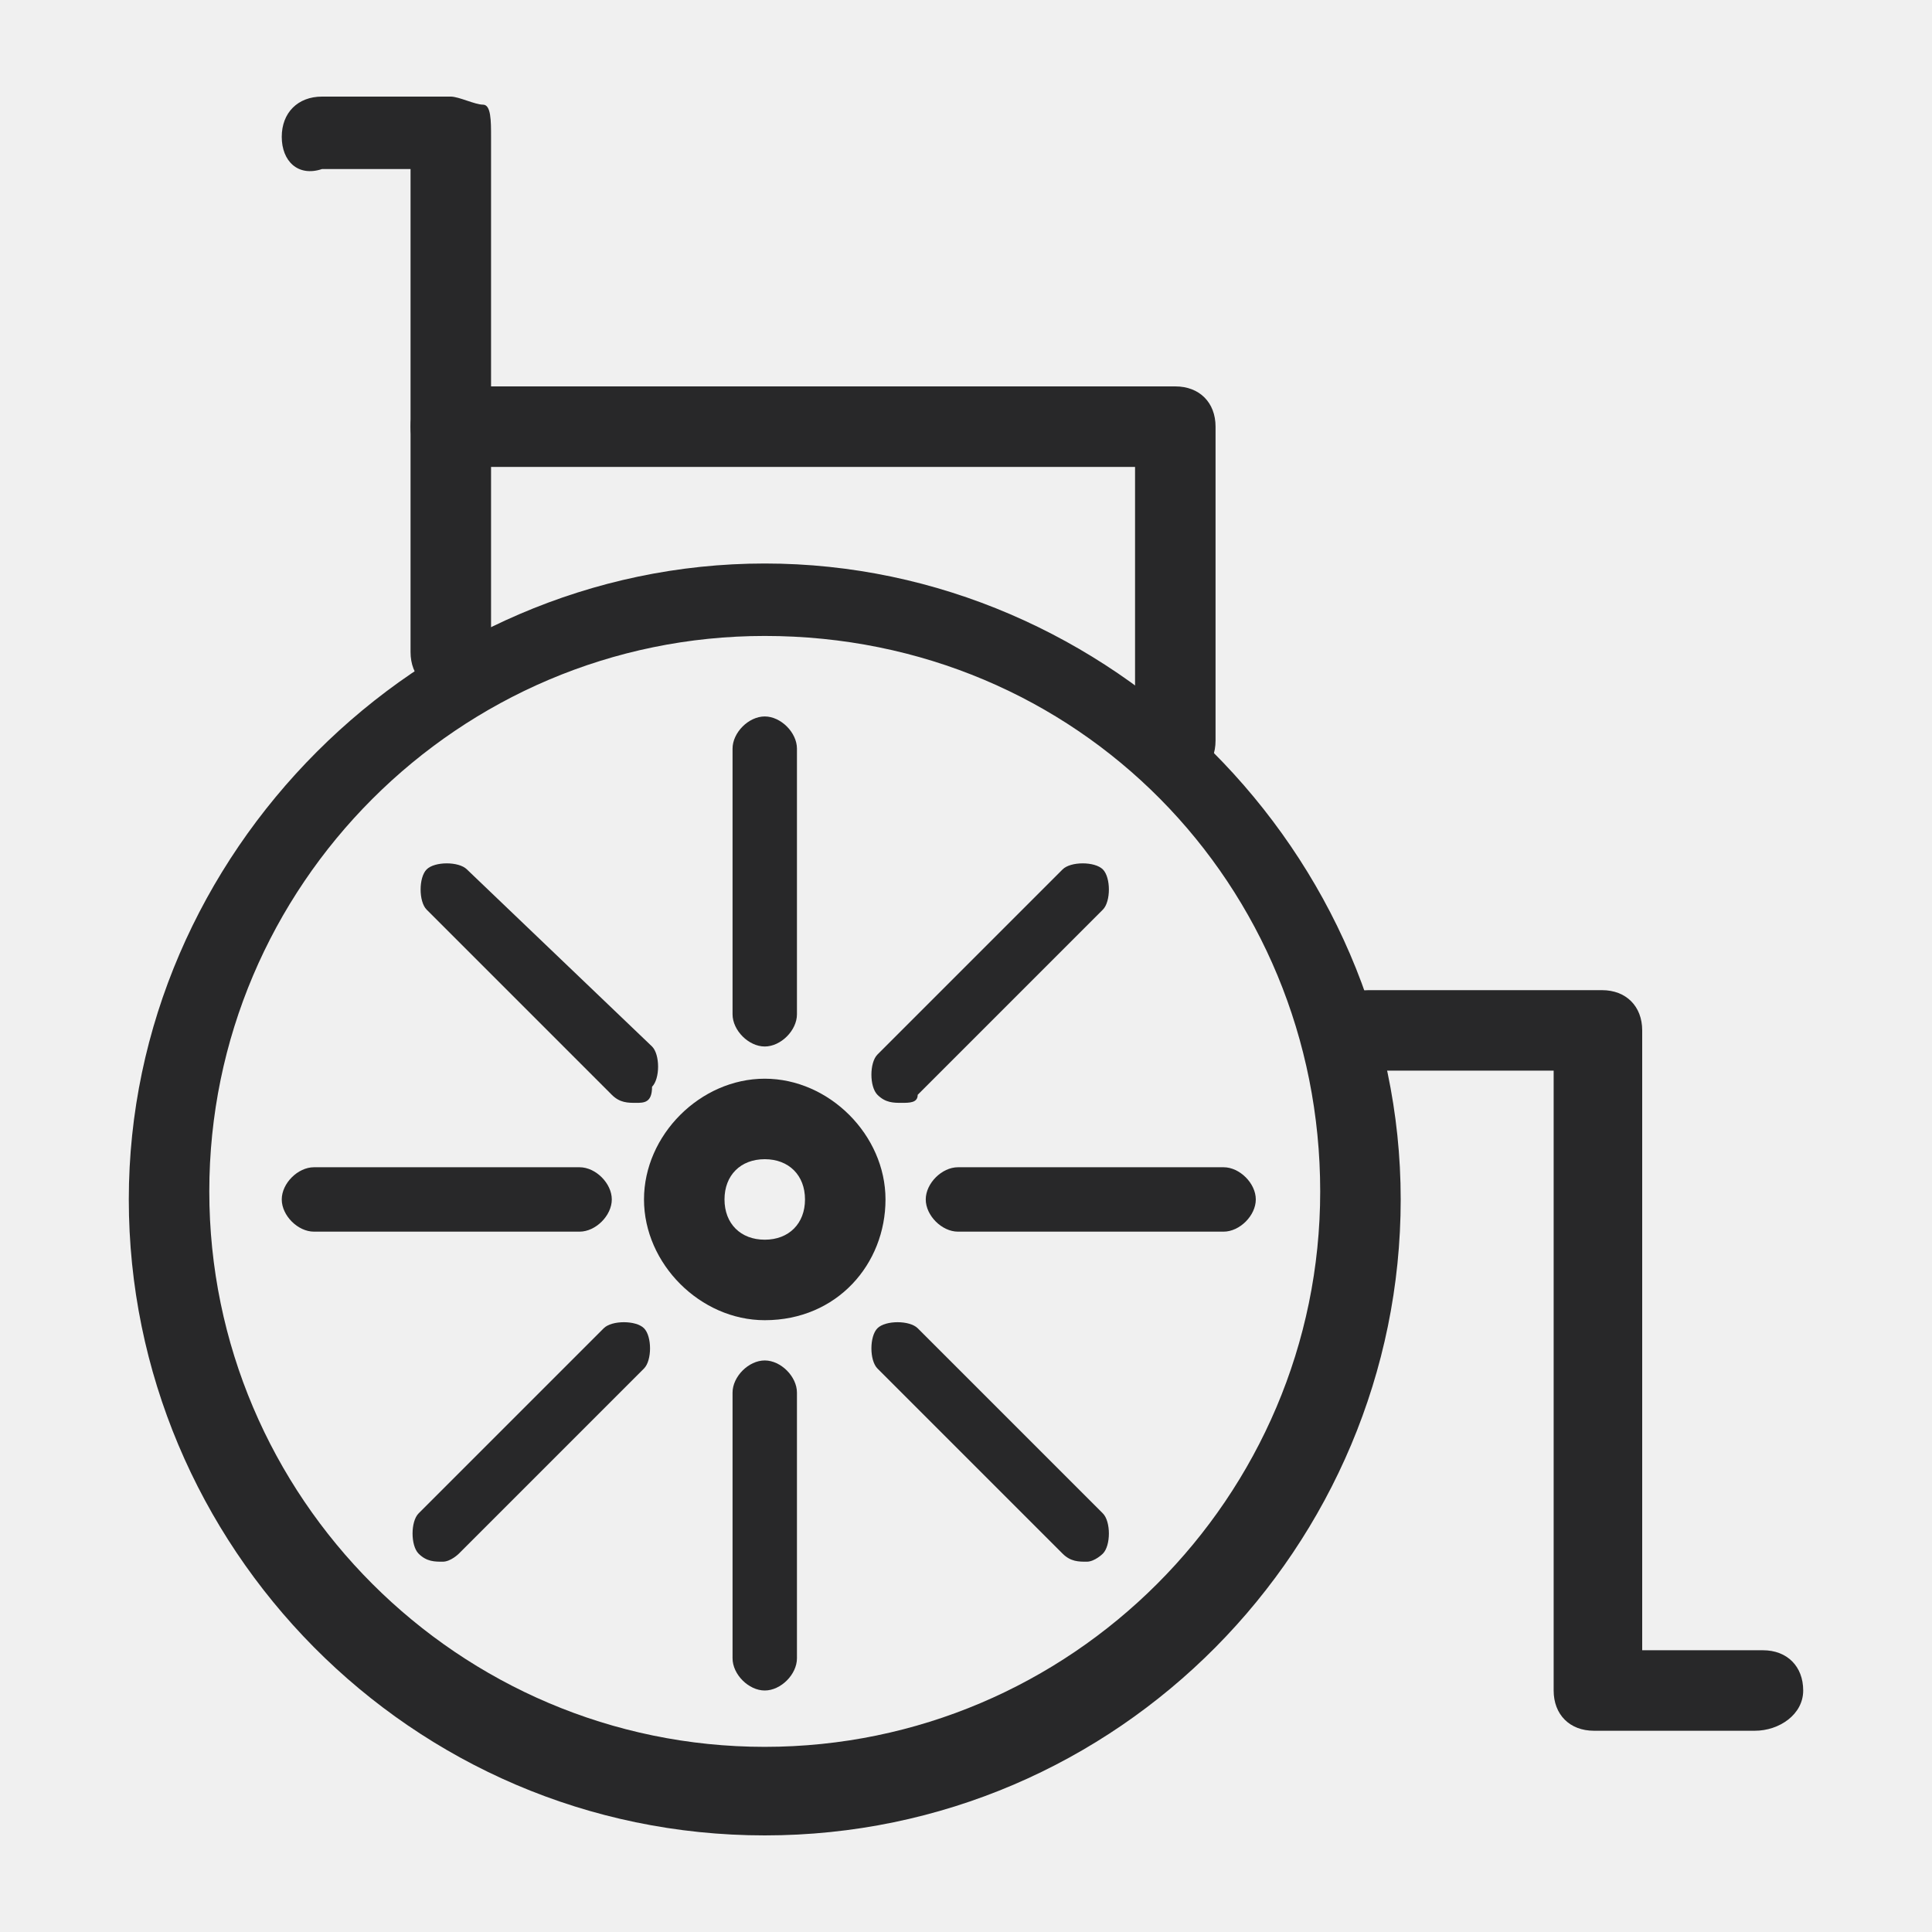
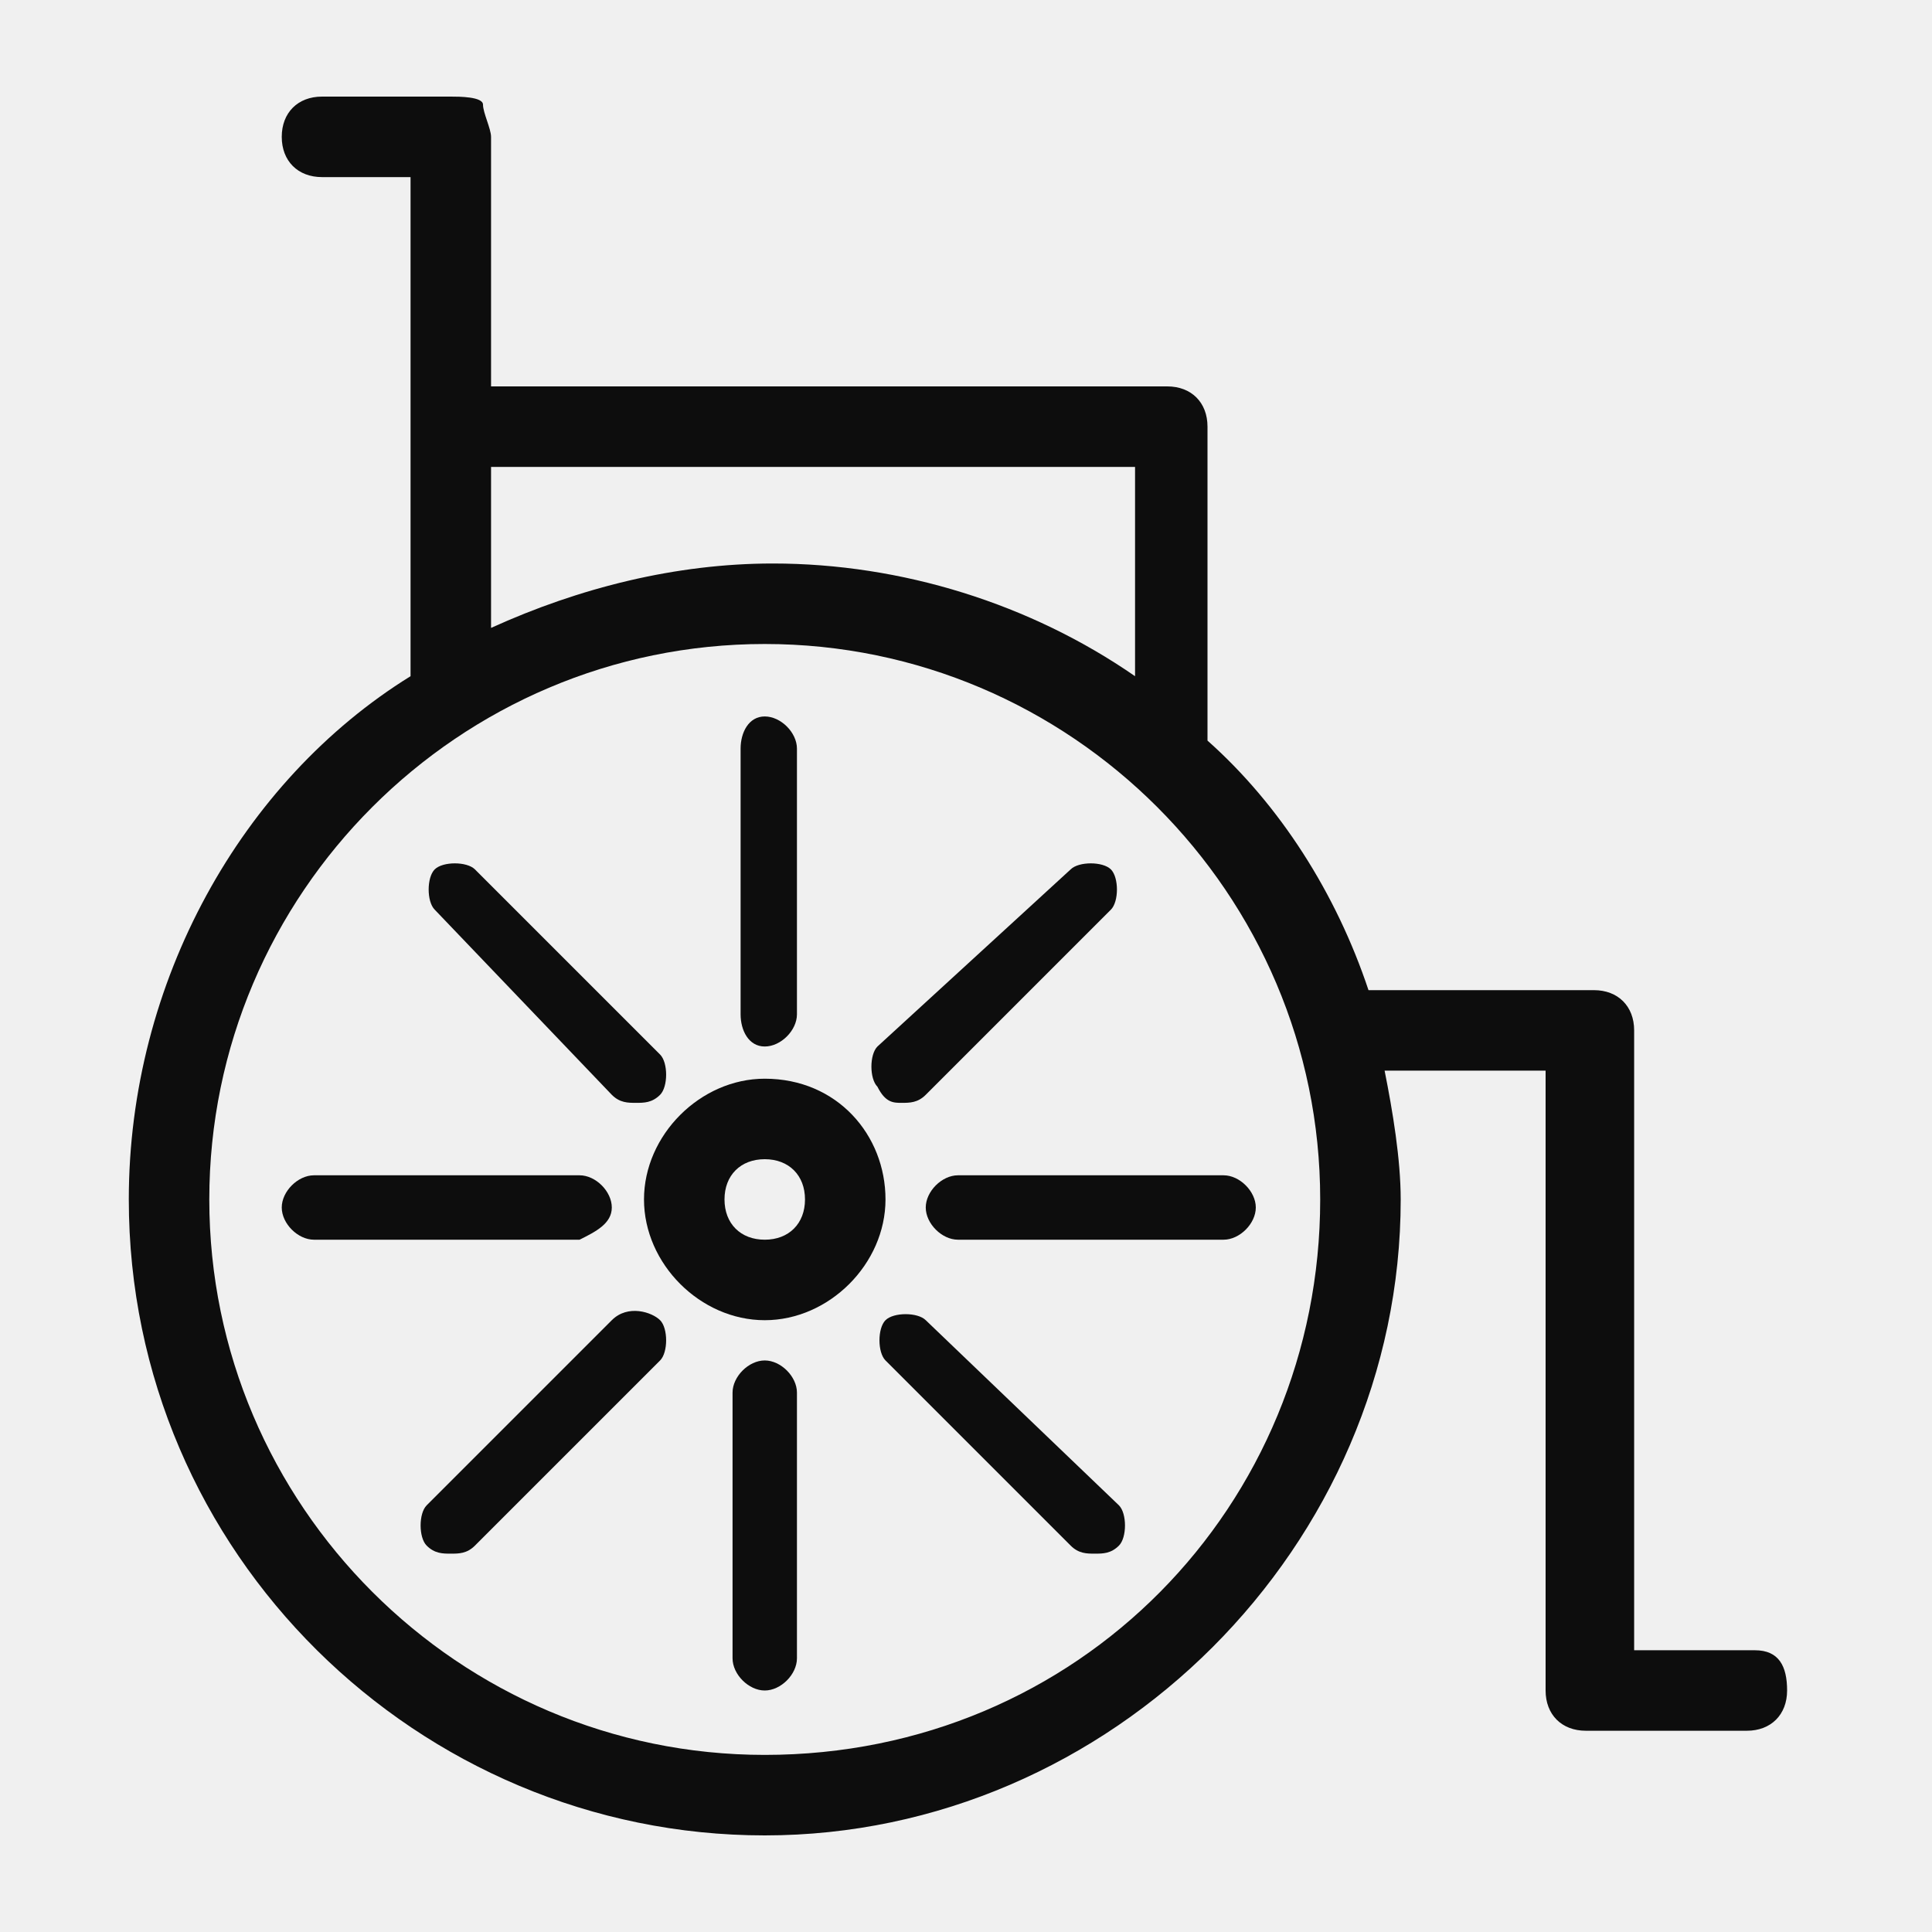
<svg xmlns="http://www.w3.org/2000/svg" version="1.1" id="Layer_1" x="0px" y="0px" width="24px" height="24px" viewBox="0 0 24 24" enable-background="new 0 0 24 24" xml:space="preserve">
  <g>
-     <path fill="#282829" d="M9.5,22.8c-4.4,0-7.9-3.6-7.9-7.9s3.6-7.9,7.9-7.9s7.9,3.6,7.9,7.9S13.9,22.8,9.5,22.8z M9.5,7.9   c-3.8,0-6.9,3.1-6.9,6.9s3.1,6.9,6.9,6.9s6.9-3.1,6.9-6.9S13.4,7.9,9.5,7.9z" />
-   </g>
-   <g>
-     <path fill="#282829" d="M5.6,8.6C5.6,8.6,5.6,8.6,5.6,8.6c-0.3,0-0.5-0.2-0.5-0.5l0-6H4C3.7,2.2,3.5,2,3.5,1.7S3.7,1.2,4,1.2h1.6   c0.1,0,0.3,0.1,0.4,0.1s0.1,0.2,0.1,0.4l0,6.5C6.1,8.4,5.8,8.6,5.6,8.6z" />
-   </g>
-   <g>
-     <path fill="#282829" d="M14.6,9.7c-0.3,0-0.5-0.2-0.5-0.5V5.8H5.6c-0.3,0-0.5-0.2-0.5-0.5s0.2-0.5,0.5-0.5h9c0.3,0,0.5,0.2,0.5,0.5   v3.9C15.1,9.5,14.9,9.7,14.6,9.7z" />
-   </g>
-   <g>
-     <path fill="#282829" d="M21.8,21.5h-2c-0.3,0-0.5-0.2-0.5-0.5v-7.7H17c-0.3,0-0.5-0.2-0.5-0.5s0.2-0.5,0.5-0.5h2.9   c0.3,0,0.5,0.2,0.5,0.5v7.7h1.5c0.3,0,0.5,0.2,0.5,0.5S22.1,21.5,21.8,21.5z" />
-   </g>
-   <g>
-     <path fill="#282829" d="M9.5,16.4c-0.8,0-1.5-0.7-1.5-1.5s0.7-1.5,1.5-1.5s1.5,0.7,1.5,1.5S10.4,16.4,9.5,16.4z M9.5,14.4   c-0.3,0-0.5,0.2-0.5,0.5s0.2,0.5,0.5,0.5s0.5-0.2,0.5-0.5S9.8,14.4,9.5,14.4z" />
-   </g>
-   <g>
-     <path fill="#282829" d="M9.5,13c-0.2,0-0.4-0.2-0.4-0.4V9.3c0-0.2,0.2-0.4,0.4-0.4s0.4,0.2,0.4,0.4v3.3C9.9,12.8,9.7,13,9.5,13z" />
-   </g>
-   <g>
-     <path fill="#282829" d="M9.5,21c-0.2,0-0.4-0.2-0.4-0.4v-3.3c0-0.2,0.2-0.4,0.4-0.4s0.4,0.2,0.4,0.4v3.3C9.9,20.8,9.7,21,9.5,21z" />
-   </g>
-   <g>
-     <path fill="#282829" d="M13.5,19.4c-0.1,0-0.2,0-0.3-0.1l-2.3-2.3c-0.1-0.1-0.1-0.4,0-0.5s0.4-0.1,0.5,0l2.3,2.3   c0.1,0.1,0.1,0.4,0,0.5C13.7,19.3,13.6,19.4,13.5,19.4z" />
-   </g>
-   <g>
-     <path fill="#282829" d="M7.9,13.7c-0.1,0-0.2,0-0.3-0.1l-2.3-2.3c-0.1-0.1-0.1-0.4,0-0.5s0.4-0.1,0.5,0L8.1,13   c0.1,0.1,0.1,0.4,0,0.5C8.1,13.7,8,13.7,7.9,13.7z" />
-   </g>
-   <g>
-     <path fill="#282829" d="M15.2,15.3h-3.3c-0.2,0-0.4-0.2-0.4-0.4s0.2-0.4,0.4-0.4h3.3c0.2,0,0.4,0.2,0.4,0.4S15.4,15.3,15.2,15.3z" />
-   </g>
-   <g>
-     <path fill="#282829" d="M7.2,15.3H3.9c-0.2,0-0.4-0.2-0.4-0.4s0.2-0.4,0.4-0.4h3.3c0.2,0,0.4,0.2,0.4,0.4S7.4,15.3,7.2,15.3z" />
-   </g>
-   <g>
-     <path fill="#282829" d="M11.2,13.7c-0.1,0-0.2,0-0.3-0.1c-0.1-0.1-0.1-0.4,0-0.5l2.3-2.3c0.1-0.1,0.4-0.1,0.5,0s0.1,0.4,0,0.5   l-2.3,2.3C11.4,13.7,11.3,13.7,11.2,13.7z" />
-   </g>
-   <g>
-     <path fill="#282829" d="M5.5,19.4c-0.1,0-0.2,0-0.3-0.1c-0.1-0.1-0.1-0.4,0-0.5l2.3-2.3c0.1-0.1,0.4-0.1,0.5,0s0.1,0.4,0,0.5   l-2.3,2.3C5.7,19.3,5.6,19.4,5.5,19.4z" />
+     <path fill="none" d="M6.1,5.8l0,2c1.1-0.5,2.2-0.8,3.5-0.8c1.7,0,3.3,0.5,4.5,1.4V5.8H6.1z" />
+     <circle fill="none" cx="9.5" cy="14.9" r="0.5" />
+     <path fill="none" d="M9.5,7.9c-3.8,0-6.9,3.1-6.9,6.9s3.1,6.9,6.9,6.9s6.9-3.1,6.9-6.9S13.4,7.9,9.5,7.9z M10.9,13l2.3-2.3   c0.1-0.1,0.4-0.1,0.5,0s0.1,0.4,0,0.5l-2.3,2.3c-0.1,0.1-0.2,0.1-0.3,0.1s-0.2,0-0.3-0.1C10.8,13.4,10.8,13.2,10.9,13z M9.2,9.3   c0-0.2,0.2-0.4,0.4-0.4s0.4,0.2,0.4,0.4v3.3c0,0.2-0.2,0.4-0.4,0.4s-0.4-0.2-0.4-0.4V9.3z M5.3,10.7c0.1-0.1,0.4-0.1,0.5,0L8.1,13   c0.1,0.1,0.1,0.4,0,0.5c-0.1,0.1-0.2,0.1-0.3,0.1s-0.2,0-0.3-0.1l-2.3-2.3C5.1,11.1,5.1,10.9,5.3,10.7z M3.9,15.3   c-0.2,0-0.4-0.2-0.4-0.4s0.2-0.4,0.4-0.4h3.3c0.2,0,0.4,0.2,0.4,0.4s-0.2,0.4-0.4,0.4H3.9z M8.1,16.9l-2.3,2.3   c-0.1,0.1-0.2,0.1-0.3,0.1s-0.2,0-0.3-0.1c-0.1-0.1-0.1-0.4,0-0.5l2.3-2.3c0.1-0.1,0.4-0.1,0.5,0S8.3,16.8,8.1,16.9z M9.9,20.6   c0,0.2-0.2,0.4-0.4,0.4s-0.4-0.2-0.4-0.4v-3.3c0-0.2,0.2-0.4,0.4-0.4s0.4,0.2,0.4,0.4V20.6z M9.5,16.4c-0.8,0-1.5-0.7-1.5-1.5   s0.7-1.5,1.5-1.5s1.5,0.7,1.5,1.5S10.4,16.4,9.5,16.4z M13.8,19.2c-0.1,0.1-0.2,0.1-0.3,0.1s-0.2,0-0.3-0.1l-2.3-2.3   c-0.1-0.1-0.1-0.4,0-0.5s0.4-0.1,0.5,0l2.3,2.3C13.9,18.9,13.9,19.1,13.8,19.2z M15.6,15c0,0.2-0.2,0.4-0.4,0.4h-3.3   c-0.2,0-0.4-0.2-0.4-0.4s0.2-0.4,0.4-0.4h3.3C15.4,14.6,15.6,14.8,15.6,15z" />
+     <g>
+       <path fill="#0D0D0D" d="M21.8,20.5h-1.5v-7.7c0-0.3-0.2-0.5-0.5-0.5H17c-0.4-1.2-1.1-2.3-2-3.1c0,0,0,0,0,0V5.3    c0-0.3-0.2-0.5-0.5-0.5H6.1l0-3.1c0-0.1-0.1-0.3-0.1-0.4S5.7,1.2,5.6,1.2H4c-0.3,0-0.5,0.2-0.5,0.5S3.7,2.2,4,2.2h1.1l0,6    c0,0.1,0,0.1,0,0.2C3,9.7,1.6,12.2,1.6,14.9c0,4.4,3.6,7.9,7.9,7.9s7.9-3.6,7.9-7.9c0-0.5-0.1-1.1-0.2-1.6h2V21    c0,0.3,0.2,0.5,0.5,0.5h2c0.3,0,0.5-0.2,0.5-0.5S22.1,20.5,21.8,20.5z M6.1,5.8h8v2.6c-1.3-0.9-2.9-1.4-4.5-1.4    c-1.2,0-2.4,0.3-3.5,0.8L6.1,5.8z M9.5,21.8c-3.8,0-6.9-3.1-6.9-6.9s3.1-6.9,6.9-6.9s6.9,3.1,6.9,6.9S13.4,21.8,9.5,21.8z" />
+       <path fill="#0D0D0D" d="M9.5,13.4c-0.8,0-1.5,0.7-1.5,1.5s0.7,1.5,1.5,1.5s1.5-0.7,1.5-1.5S10.4,13.4,9.5,13.4z M9.5,15.4    c-0.3,0-0.5-0.2-0.5-0.5s0.2-0.5,0.5-0.5s0.5,0.2,0.5,0.5S9.8,15.4,9.5,15.4z" />
+       <path fill="#0D0D0D" d="M9.5,13c0.2,0,0.4-0.2,0.4-0.4V9.3c0-0.2-0.2-0.4-0.4-0.4S9.2,9.1,9.2,9.3v3.3C9.2,12.8,9.3,13,9.5,13z" />
+       <path fill="#0D0D0D" d="M9.5,16.9c-0.2,0-0.4,0.2-0.4,0.4v3.3c0,0.2,0.2,0.4,0.4,0.4s0.4-0.2,0.4-0.4v-3.3    C9.9,17.1,9.7,16.9,9.5,16.9z" />
+       <path fill="#0D0D0D" d="M11.5,16.4c-0.1-0.1-0.4-0.1-0.5,0s-0.1,0.4,0,0.5l2.3,2.3c0.1,0.1,0.2,0.1,0.3,0.1s0.2,0,0.3-0.1    c0.1-0.1,0.1-0.4,0-0.5L11.5,16.4z" />
+       <path fill="#0D0D0D" d="M7.6,13.6c0.1,0.1,0.2,0.1,0.3,0.1s0.2,0,0.3-0.1c0.1-0.1,0.1-0.4,0-0.5l-2.3-2.3c-0.1-0.1-0.4-0.1-0.5,0    s-0.1,0.4,0,0.5L7.6,13.6z" />
+       <path fill="#0D0D0D" d="M11.5,15c0,0.2,0.2,0.4,0.4,0.4h3.3c0.2,0,0.4-0.2,0.4-0.4s-0.2-0.4-0.4-0.4h-3.3    C11.7,14.6,11.5,14.8,11.5,15z" />
+       <path fill="#0D0D0D" d="M7.6,15c0-0.2-0.2-0.4-0.4-0.4H3.9c-0.2,0-0.4,0.2-0.4,0.4s0.2,0.4,0.4,0.4h3.3C7.4,15.3,7.6,15.2,7.6,15z    " />
+       <path fill="#0D0D0D" d="M11.2,13.7c0.1,0,0.2,0,0.3-0.1l2.3-2.3c0.1-0.1,0.1-0.4,0-0.5s-0.4-0.1-0.5,0L10.9,13    c-0.1,0.1-0.1,0.4,0,0.5C11,13.7,11.1,13.7,11.2,13.7z" />
+       <path fill="#0D0D0D" d="M7.6,16.4l-2.3,2.3c-0.1,0.1-0.1,0.4,0,0.5c0.1,0.1,0.2,0.1,0.3,0.1s0.2,0,0.3-0.1l2.3-2.3    c0.1-0.1,0.1-0.4,0-0.5S7.8,16.2,7.6,16.4z" />
+     </g>
  </g>
  <path fill="#FFFFFF" d="M-263.6-210.9v414.5h629v-414.5H-263.6z M338.9,163.3c0,7.2-5.8,13-13,13h-563l0-360h576V163.3z" />
</svg>
